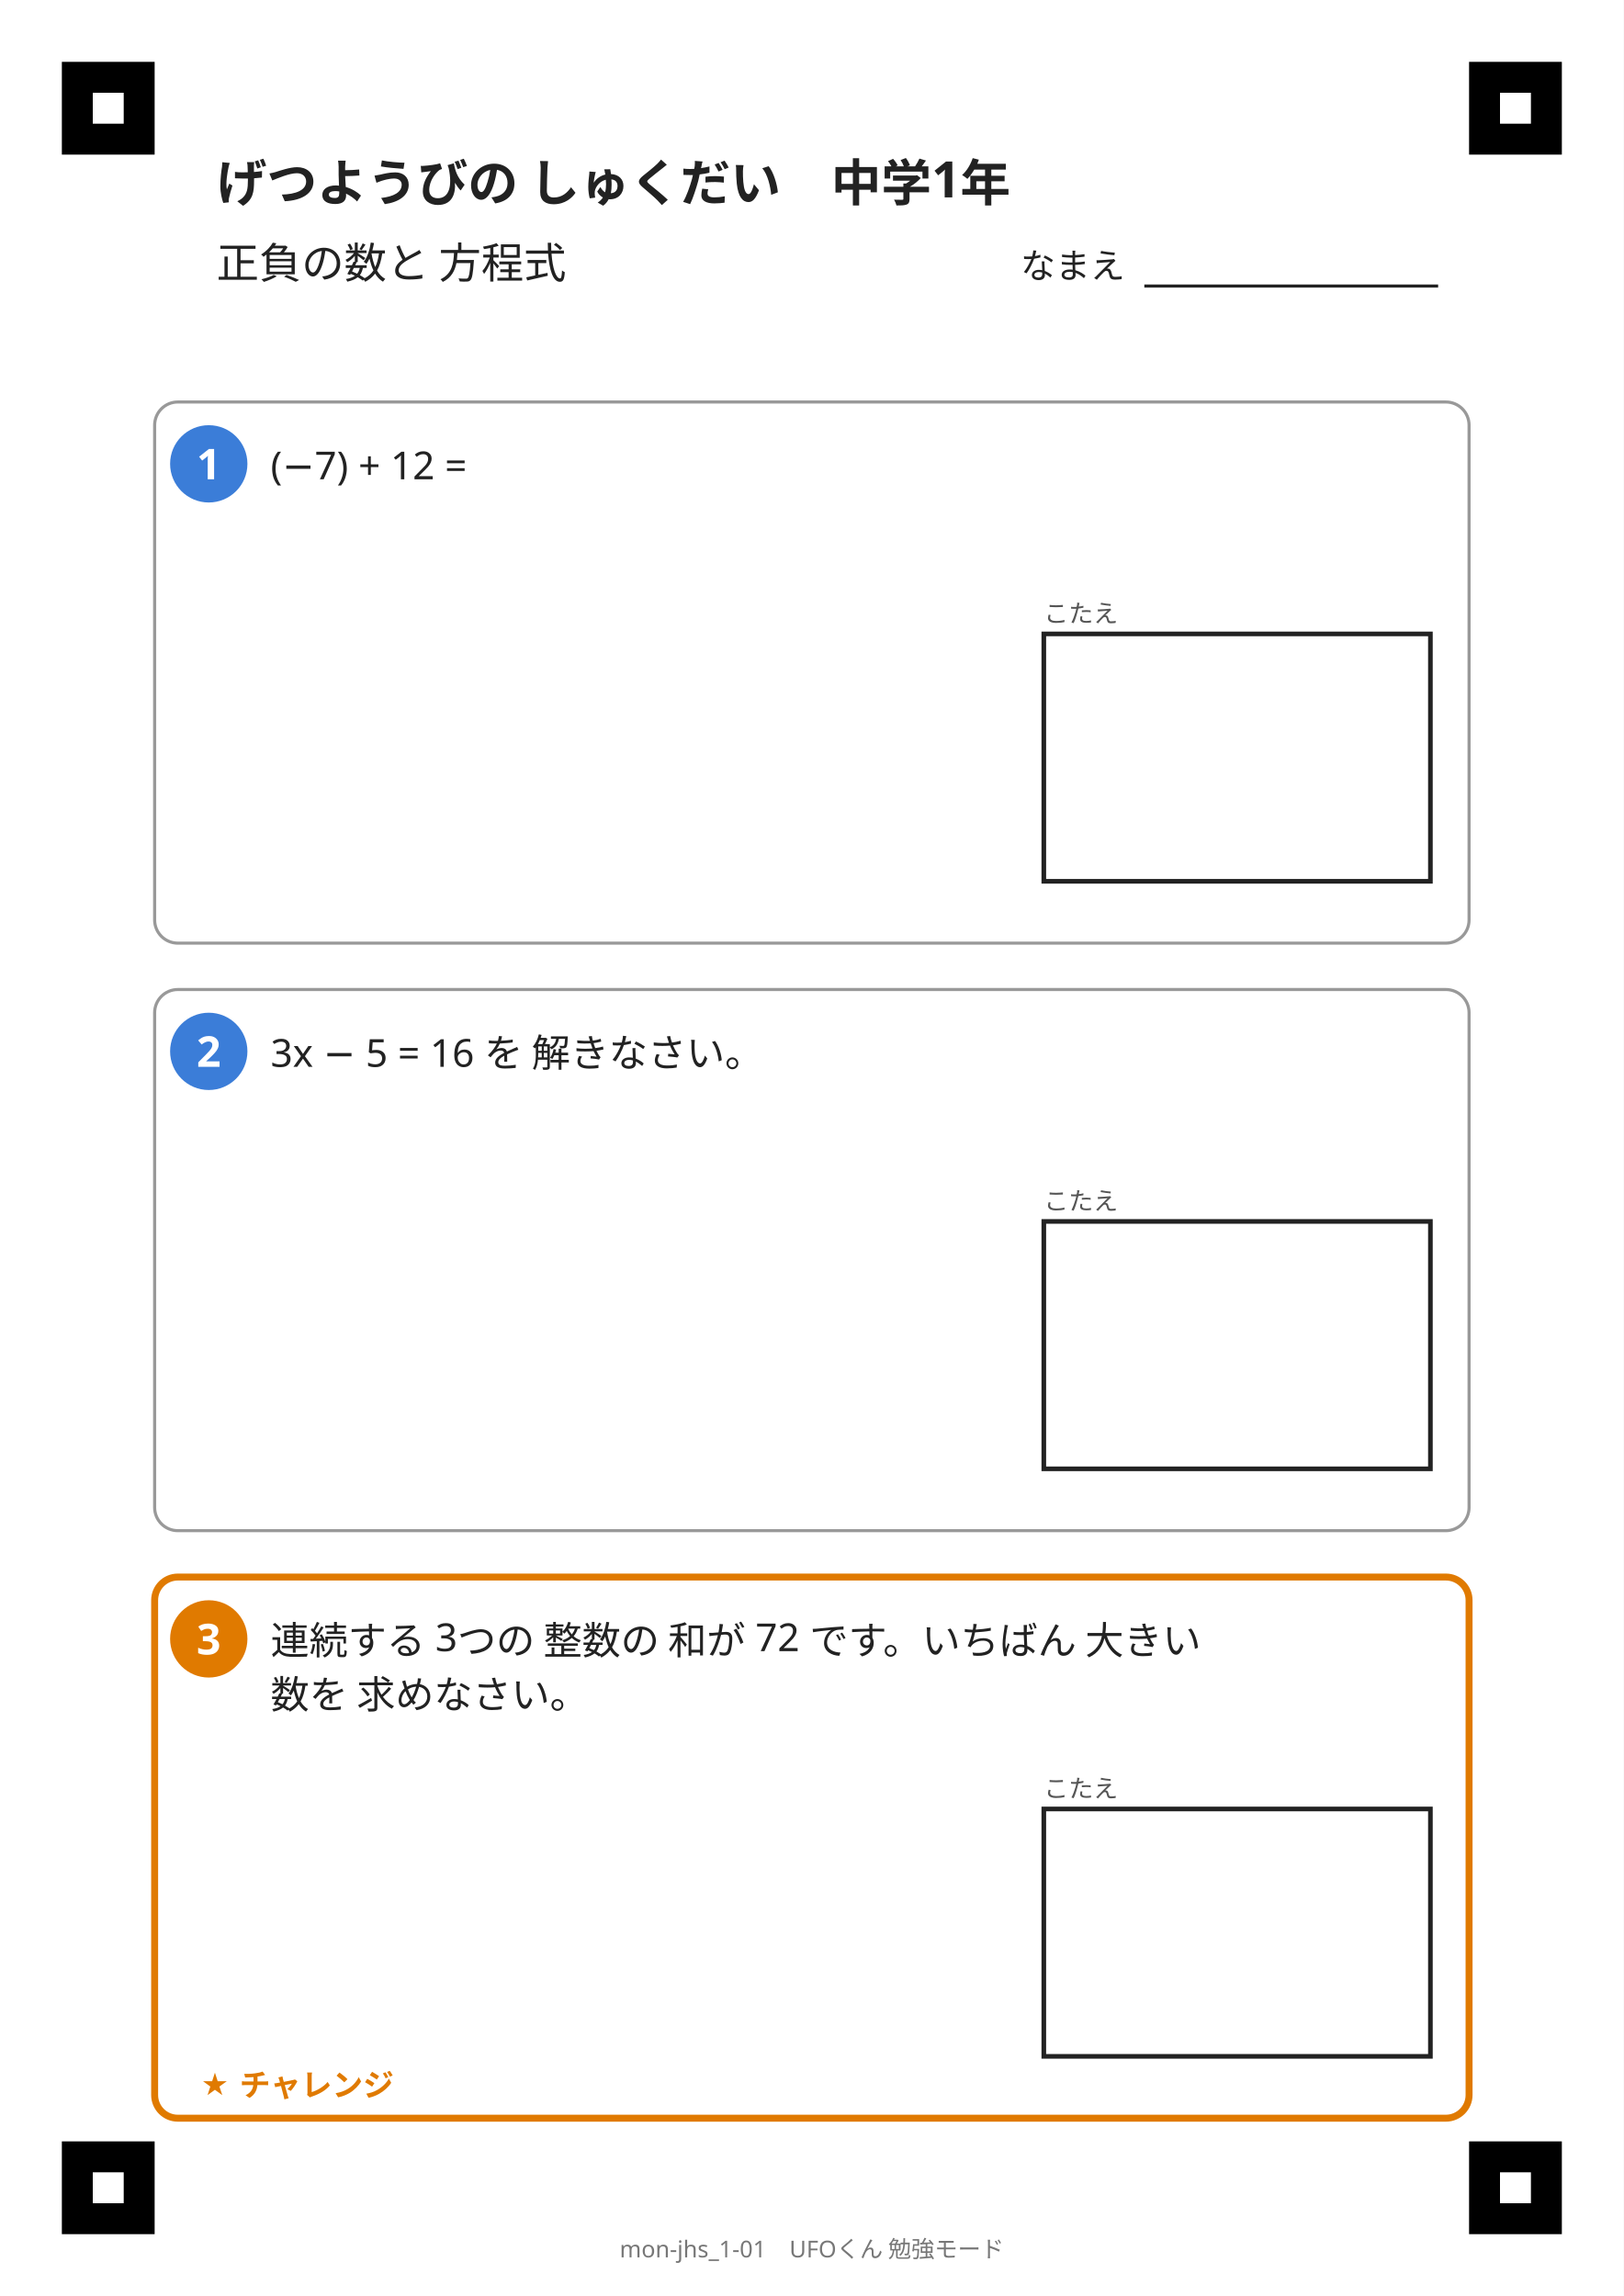
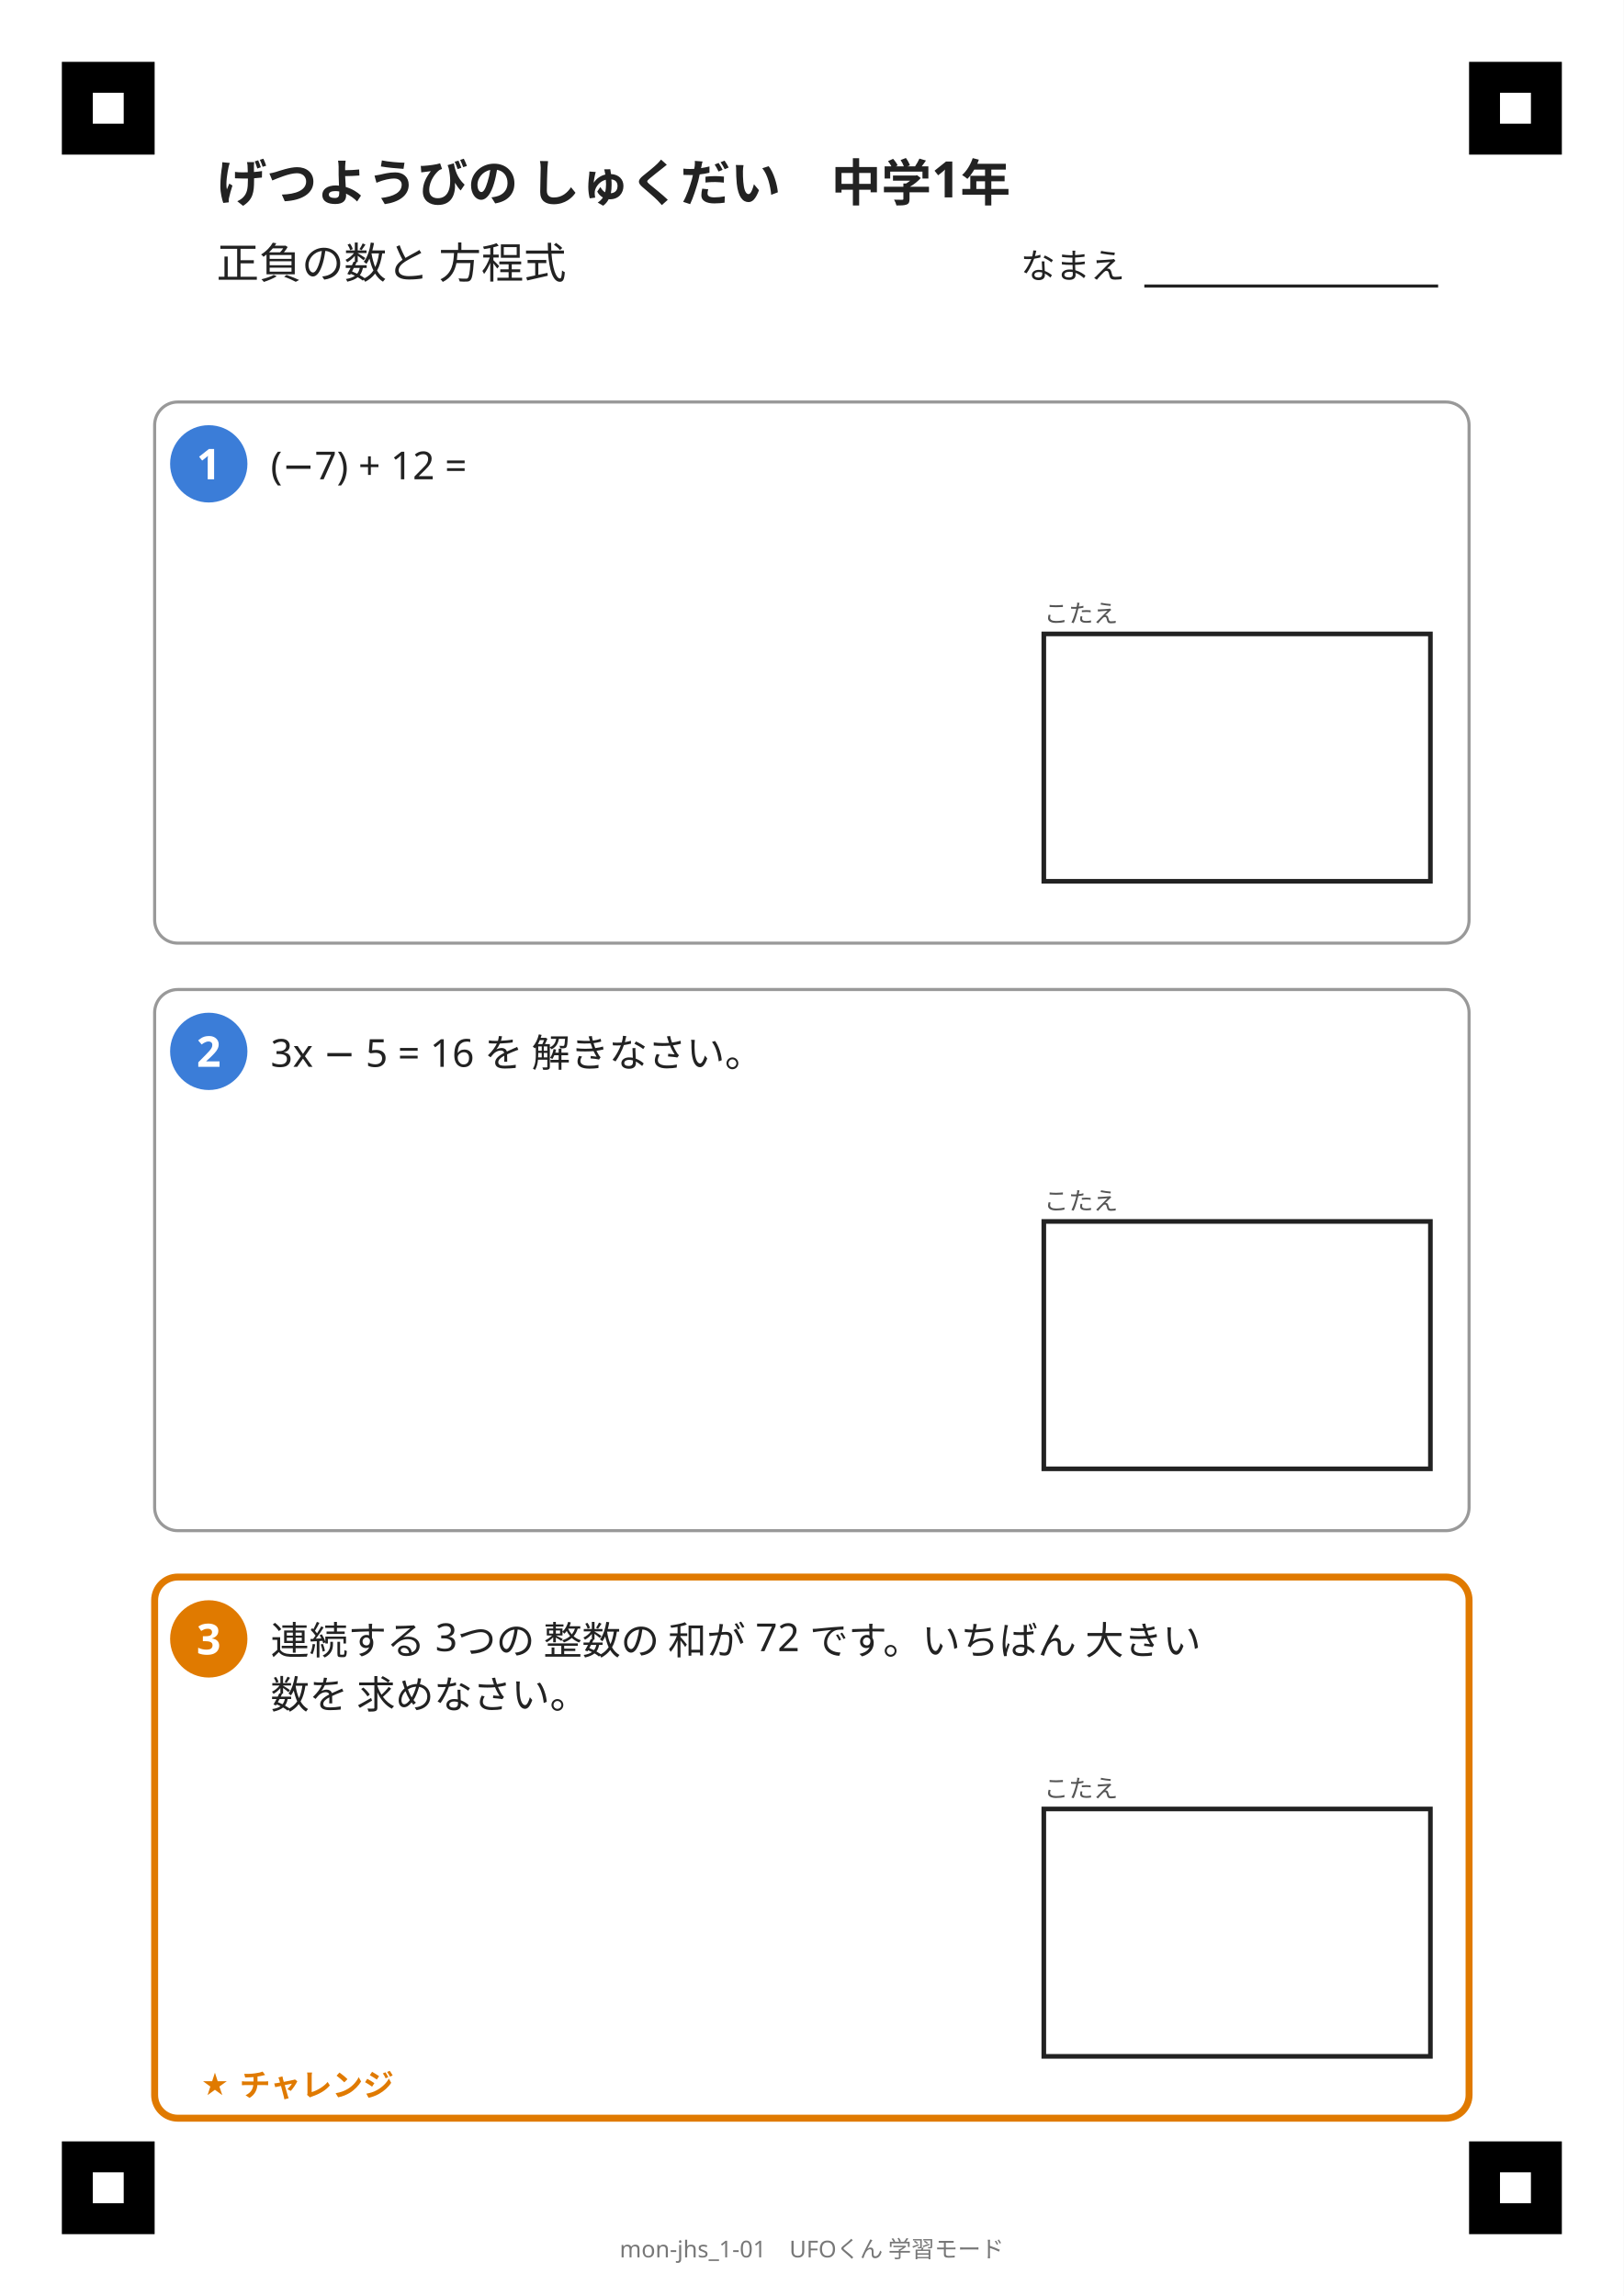
<svg xmlns="http://www.w3.org/2000/svg" width="210.0mm" height="297.0mm" viewBox="0 0 210.0 297.0" font-family="'Hiragino Maru Gothic ProN', 'BIZ UDPGothic', 'Noto Sans JP', sans-serif">
  <rect width="210.0" height="297.0" fill="#fff" />
  <rect x="8.0" y="8.0" width="12.0" height="12.0" fill="#000" />
  <rect x="12.0" y="12.0" width="4.0" height="4.0" fill="#fff" />
  <rect x="190.0" y="8.0" width="12.0" height="12.0" fill="#000" />
  <rect x="194.0" y="12.0" width="4.0" height="4.0" fill="#fff" />
  <rect x="8.0" y="277.0" width="12.0" height="12.0" fill="#000" />
  <rect x="12.0" y="281.0" width="4.0" height="4.0" fill="#fff" />
  <rect x="190.0" y="277.0" width="12.0" height="12.0" fill="#000" />
  <rect x="194.0" y="281.0" width="4.0" height="4.0" fill="#fff" />
  <text x="28.0" y="26.0" font-size="6.5" font-weight="bold" text-anchor="start" fill="#222">げつようびの しゅくだい　中学1年</text>
  <text x="28.0" y="36.0" font-size="5.5" font-weight="normal" text-anchor="start" fill="#222">正負の数と 方程式</text>
  <text x="132.0" y="36.0" font-size="4.5" font-weight="normal" text-anchor="start" fill="#222">なまえ</text>
  <line x1="148" y1="37" x2="186" y2="37" stroke="#222" stroke-width="0.4" />
-   <text x="105.0" y="292.0" font-size="3.0" font-weight="normal" text-anchor="middle" fill="#777">mon-jhs_1-01　UFOくん 勉強モード</text>
+   <text x="105.0" y="292.0" font-size="3.0" font-weight="normal" text-anchor="middle" fill="#777">mon-jhs_1-01　UFOくん 学習モード</text>
  <rect x="20.0" y="52.0" width="170.0" height="70.0" rx="3" fill="none" stroke="#999" stroke-width="0.4" />
  <circle cx="27.0" cy="60.0" r="5" fill="#3b7dd8" />
  <text x="27.0" y="62.0" font-size="5.5" font-weight="bold" text-anchor="middle" fill="#fff">1</text>
  <text x="35.0" y="62.0" font-size="5.0" font-weight="normal" text-anchor="start" fill="#222">(−7) + 12 =</text>
  <rect x="135.0" y="82.0" width="50.0" height="32.0" fill="none" stroke="#222" stroke-width="0.6" />
  <text x="135.0" y="80.5" font-size="3.2" font-weight="normal" text-anchor="start" fill="#555">こたえ</text>
  <rect x="20.0" y="128.0" width="170.0" height="70.0" rx="3" fill="none" stroke="#999" stroke-width="0.4" />
  <circle cx="27.0" cy="136.0" r="5" fill="#3b7dd8" />
  <text x="27.0" y="138.0" font-size="5.5" font-weight="bold" text-anchor="middle" fill="#fff">2</text>
  <text x="35.0" y="138.0" font-size="5.0" font-weight="normal" text-anchor="start" fill="#222">3x − 5 = 16 を 解きなさい。</text>
  <rect x="135.0" y="158.0" width="50.0" height="32.0" fill="none" stroke="#222" stroke-width="0.6" />
  <text x="135.0" y="156.5" font-size="3.2" font-weight="normal" text-anchor="start" fill="#555">こたえ</text>
  <rect x="20.0" y="204.0" width="170.0" height="70.0" rx="3" fill="none" stroke="#e07a00" stroke-width="0.9" />
  <circle cx="27.0" cy="212.0" r="5" fill="#e07a00" />
  <text x="27.0" y="214.0" font-size="5.5" font-weight="bold" text-anchor="middle" fill="#fff">3</text>
  <text x="26.0" y="271.0" font-size="4.0" font-weight="bold" text-anchor="start" fill="#e07a00">★ チャレンジ</text>
  <text x="35.0" y="214.0" font-size="5.0" font-weight="normal" text-anchor="start" fill="#222">連続する 3つの 整数の 和が 72 です。いちばん 大きい</text>
  <text x="35.0" y="221.0" font-size="5.0" font-weight="normal" text-anchor="start" fill="#222"> 数を 求めなさい。</text>
  <rect x="135.0" y="234.0" width="50.0" height="32.0" fill="none" stroke="#222" stroke-width="0.6" />
  <text x="135.0" y="232.5" font-size="3.2" font-weight="normal" text-anchor="start" fill="#555">こたえ</text>
</svg>
